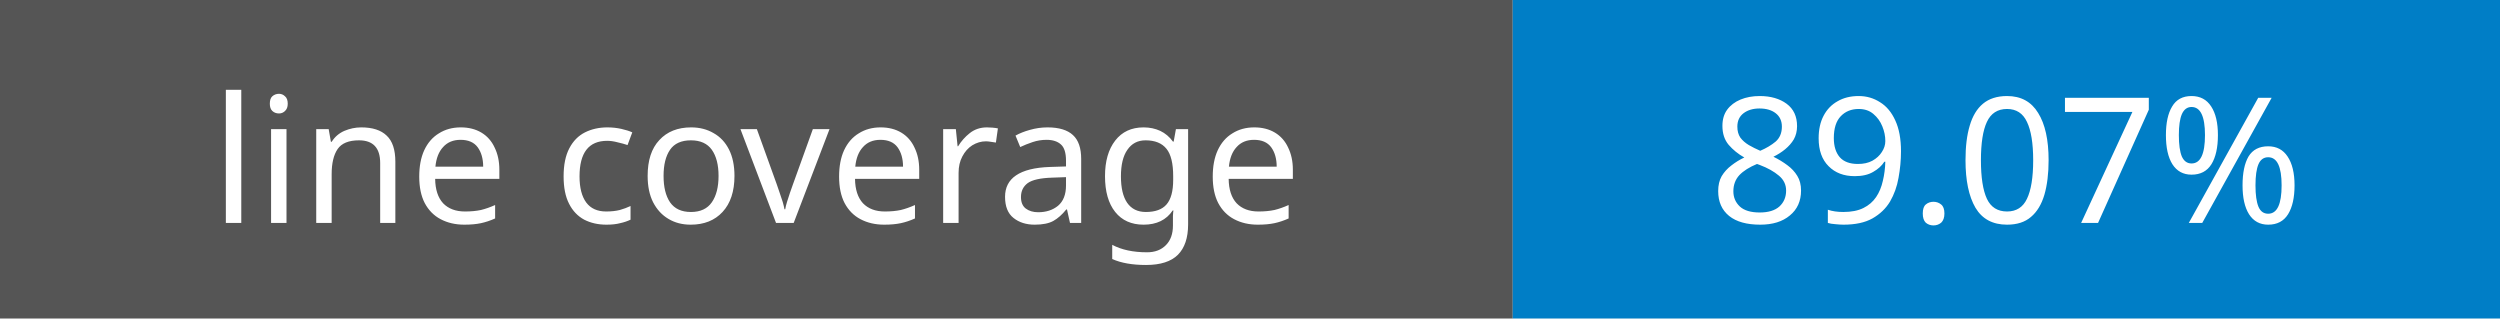
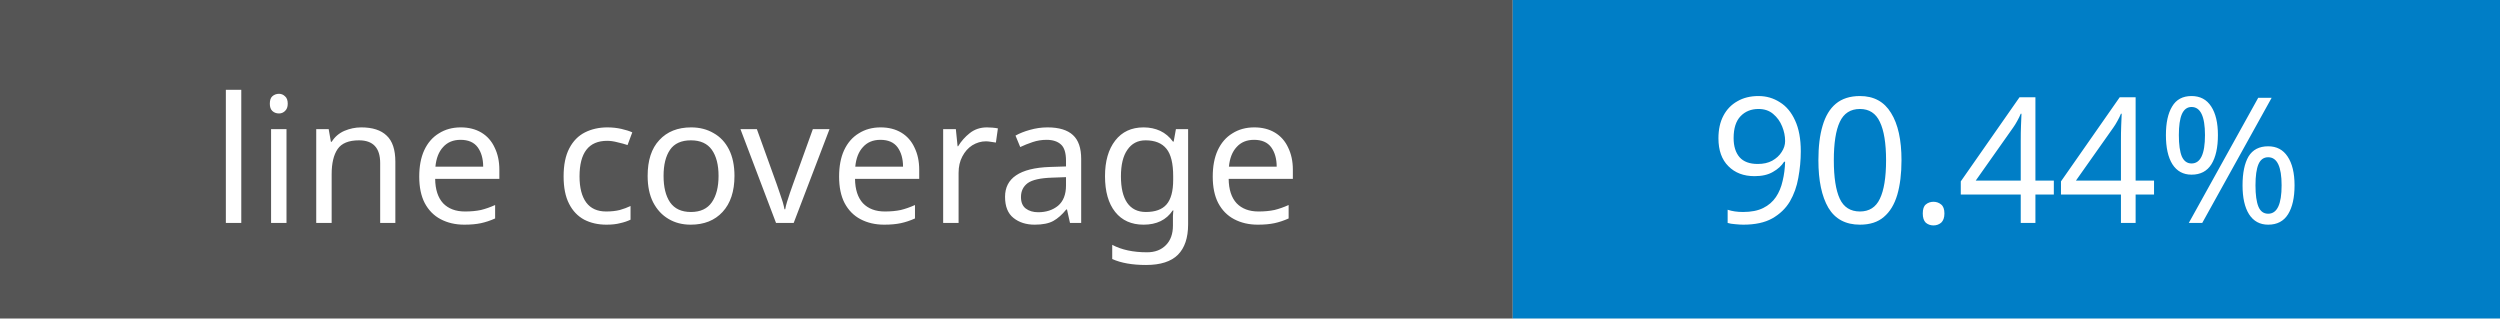
- <svg xmlns="http://www.w3.org/2000/svg" width="157" height="20" role="img" aria-label="line coverage: 89.07%">
+ <svg xmlns="http://www.w3.org/2000/svg" width="157" height="20" role="img" aria-label="line coverage: 90.44%">
  <rect width="95" height="20" fill="#555" />
  <rect x="95" width="62" height="20" fill="#007ec6" />
  <g fill="#fff" text-anchor="middle" font-family="Verdana, sans-serif" font-size="11">
    <text x="47.5" y="14">line coverage</text>
-     <text x="126" y="14">89.07%</text>
+     <text x="126" y="14">90.44%</text>
  </g>
</svg>
